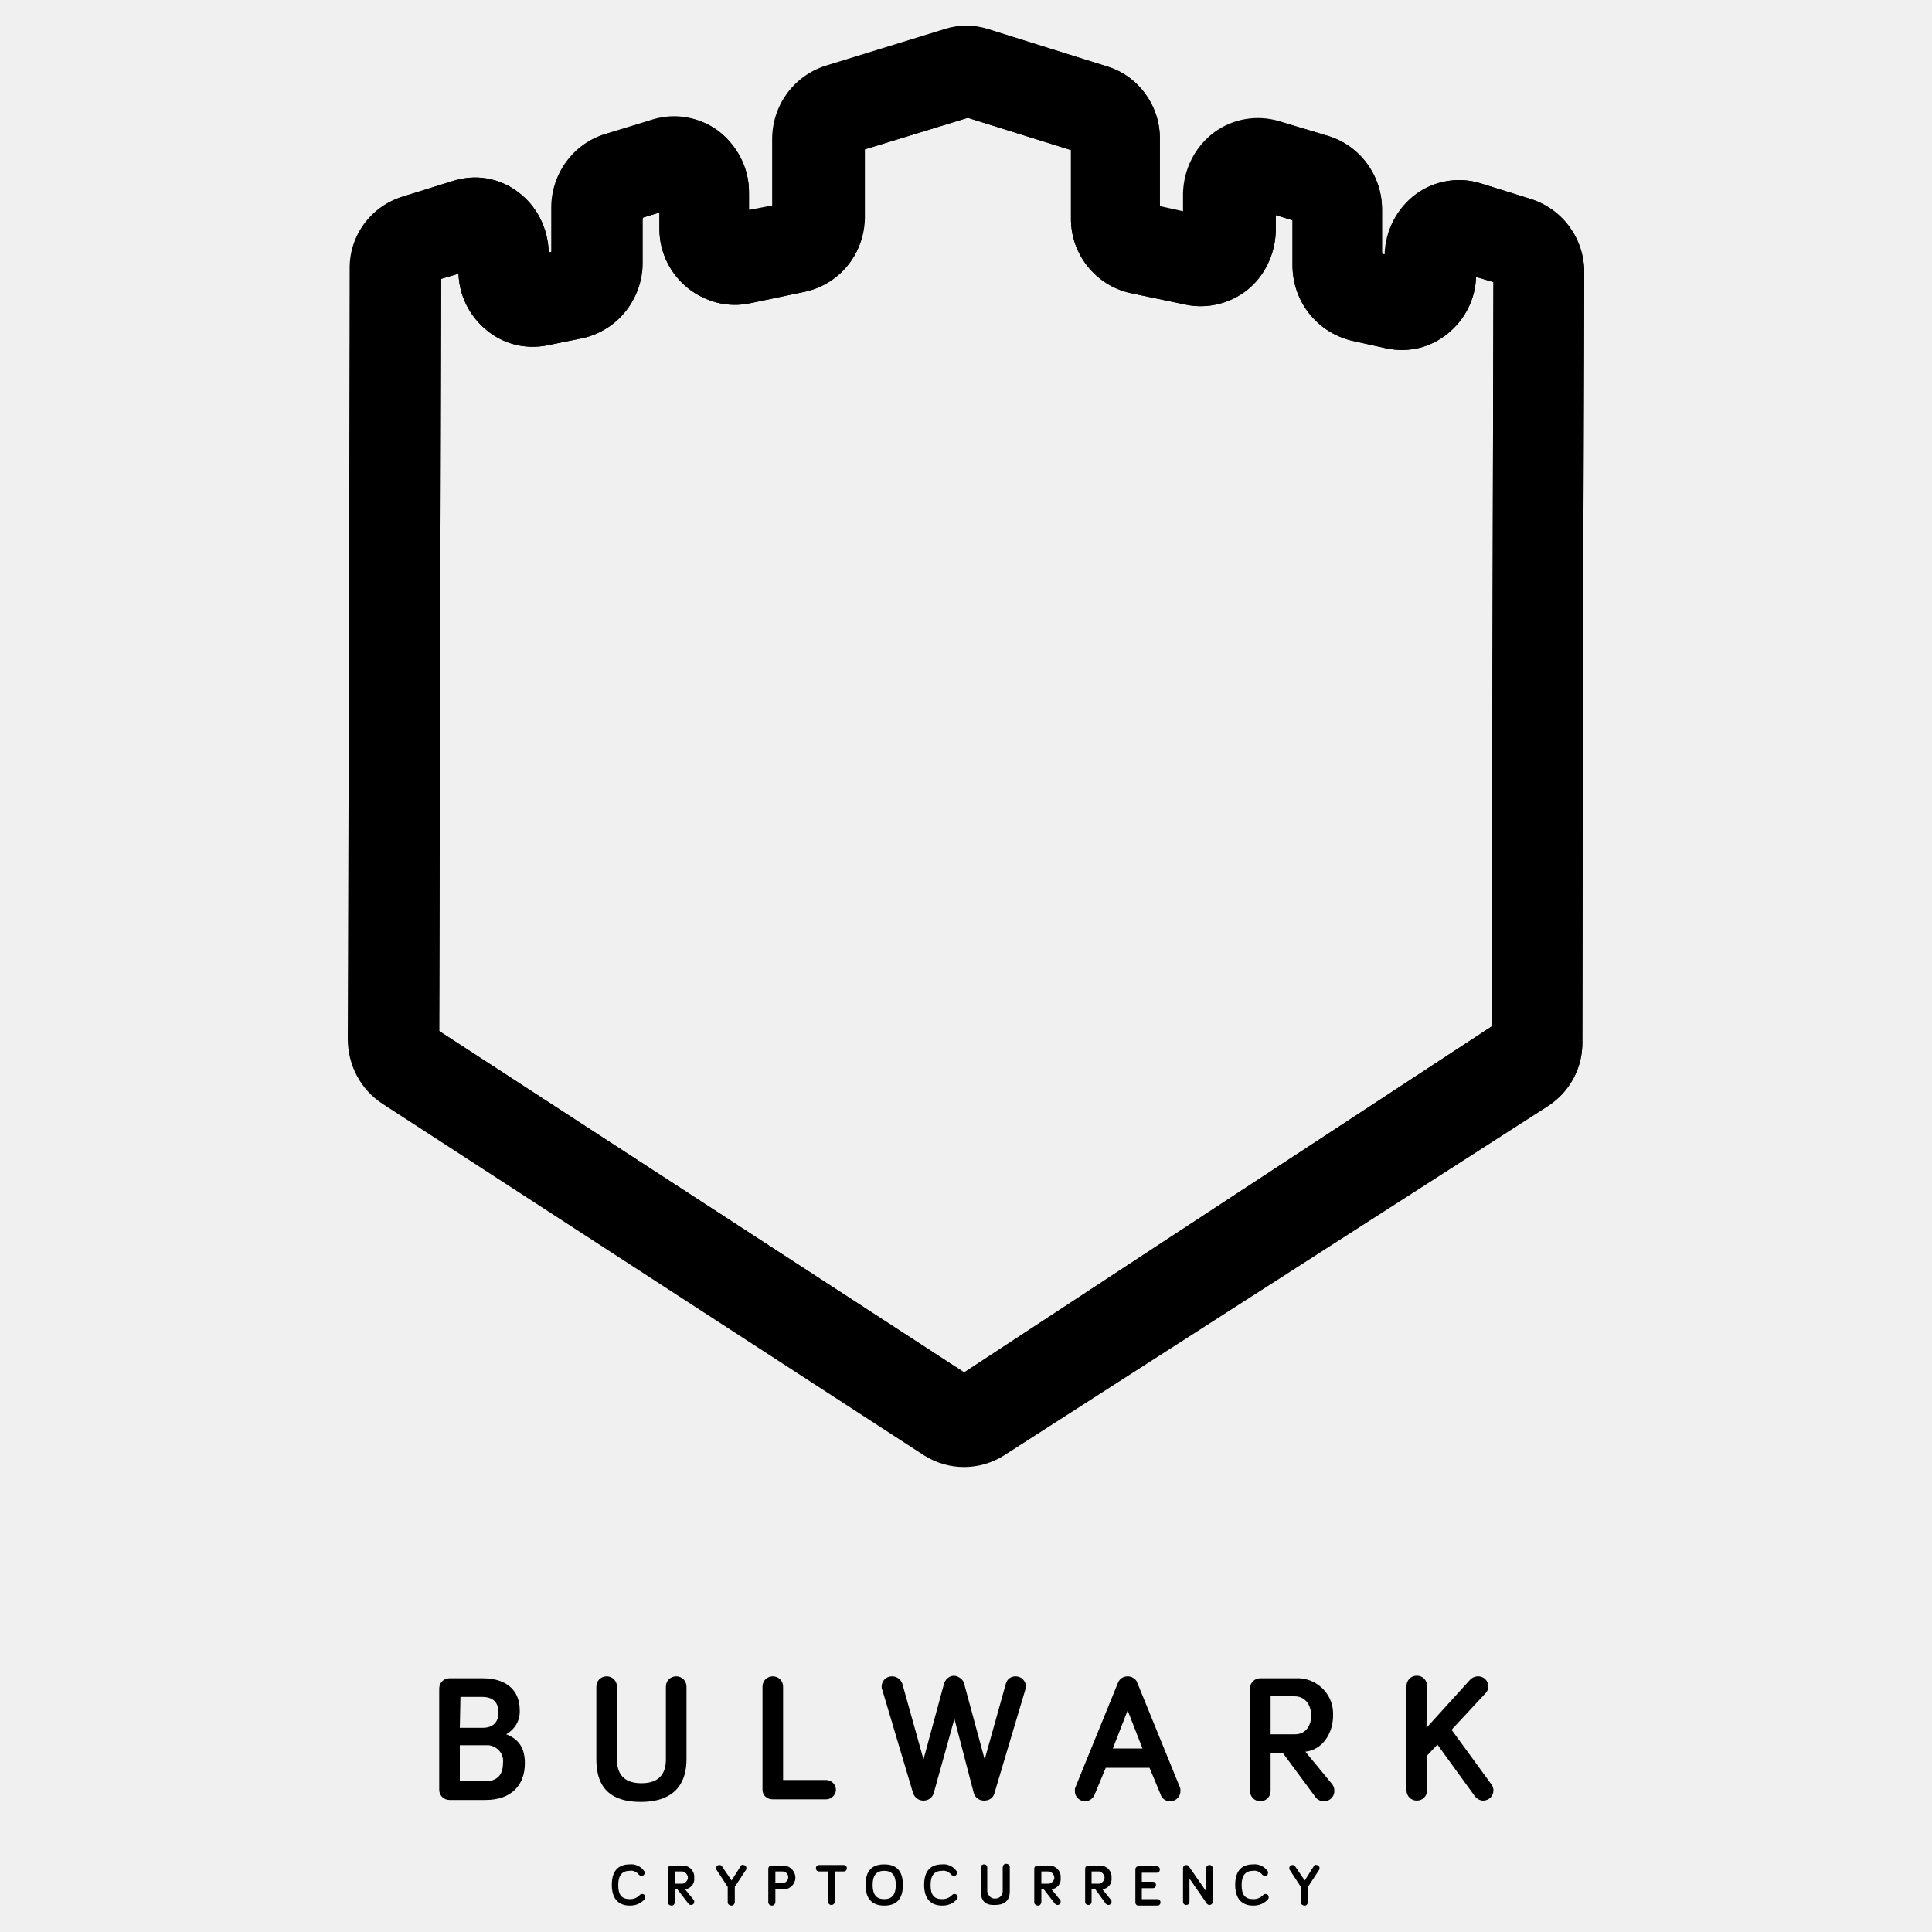
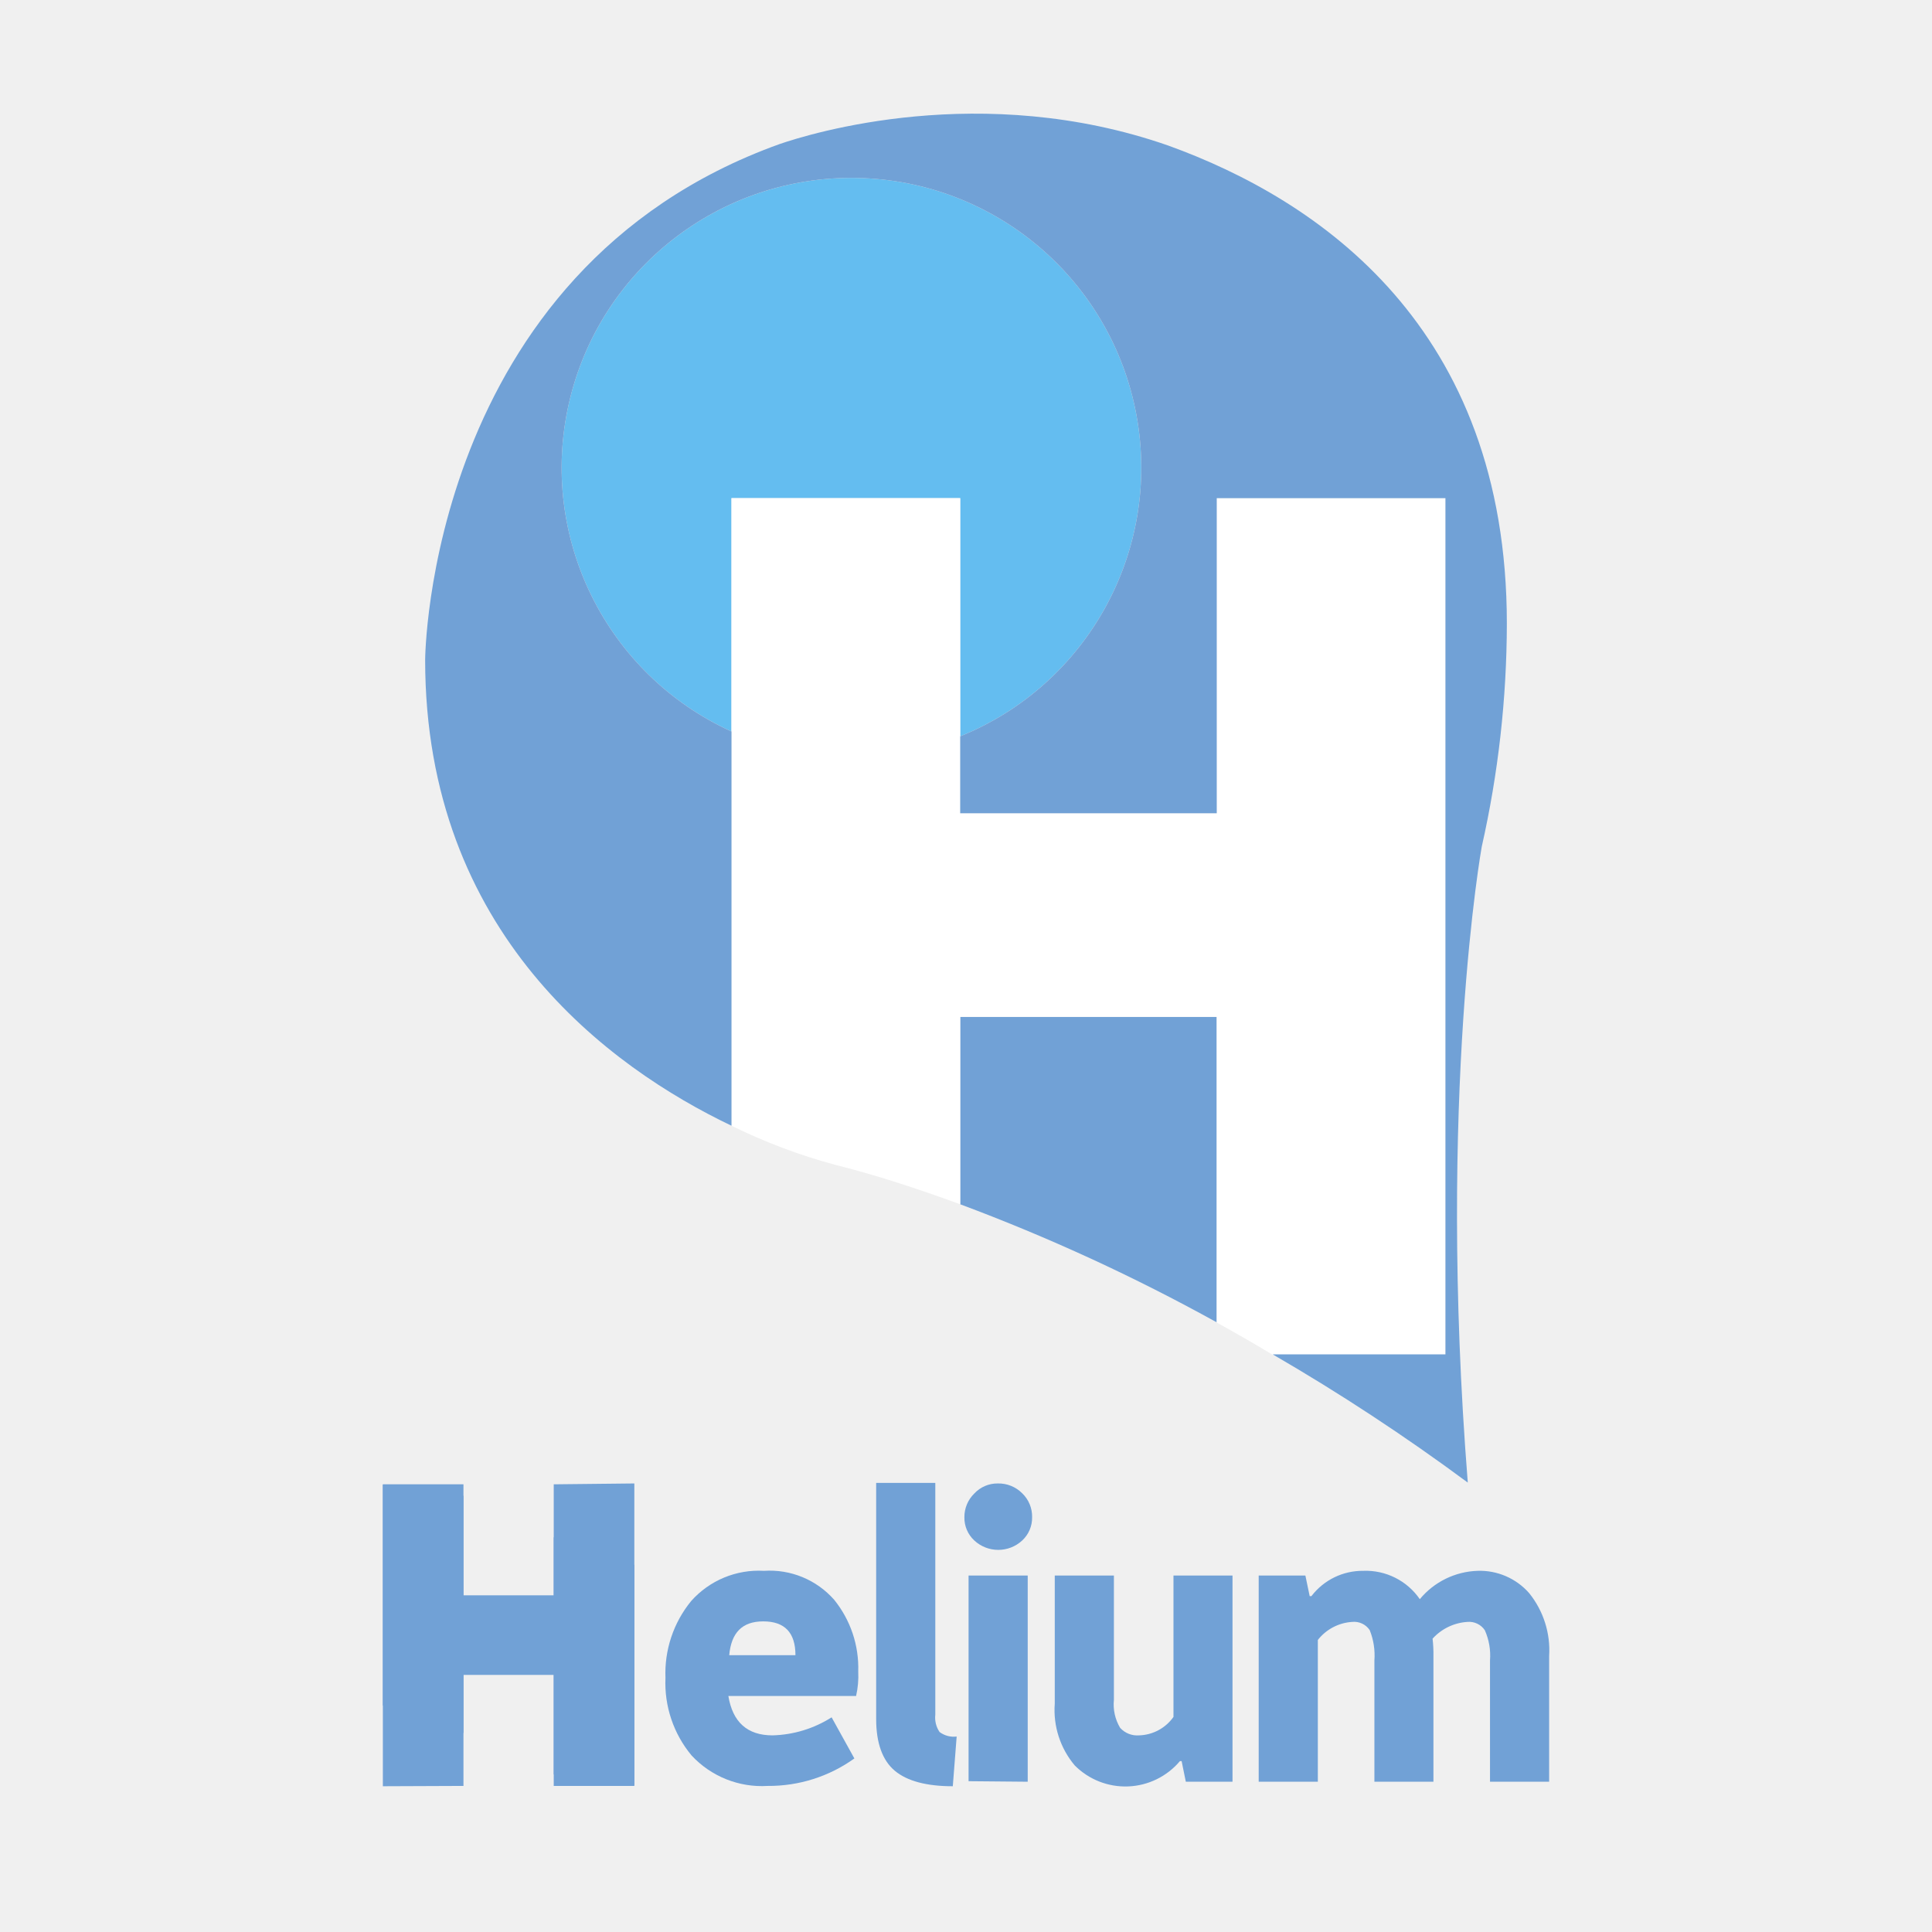
- <svg xmlns="http://www.w3.org/2000/svg" xmlns:xlink="http://www.w3.org/1999/xlink" viewBox="0 0 300 300" enable-background="new 0 0 300 300">
-   <style type="text/css">.st0{clip-path:url(#SVGID_2_);} .st1{opacity:0.19;enable-background:new ;}</style>
-   <g id="Layer_1-2">
-     <path d="M69.8 279.5c-.9 0-1.6-.7-1.6-1.6v-15.7c0-.9.7-1.6 1.6-1.6h5.1c4.2 0 5.8 2.3 5.8 4.9.1 1.6-.7 3-2.1 3.8 2.1.8 2.9 2.3 2.9 4.5 0 3.4-2.1 5.7-6.1 5.7h-5.6zm1.6-11.2h3.5c1.8 0 2.5-1 2.5-2.4s-.7-2.4-2.5-2.4h-3.4l-.1 4.8zm0 8.3h3.9c2 0 2.8-1.1 2.8-2.8.2-1.4-.8-2.6-2.2-2.8h-4.5v5.6zm21.2-3.4v-11.3c0-.9.7-1.6 1.6-1.6s1.6.7 1.6 1.6v11.3c0 1.7.6 3.7 3.8 3.7 3.2 0 3.8-2 3.8-3.7v-11.3c0-.9.7-1.6 1.6-1.6.9 0 1.6.7 1.6 1.6v11.3c0 3.2-1.4 6.6-7.1 6.6s-6.9-3.3-6.9-6.6zm35.7 3.2c.8 0 1.5.7 1.5 1.5s-.7 1.5-1.5 1.5h-8.3c-.9 0-1.6-.6-1.6-1.5v-16c0-.9.7-1.6 1.6-1.6s1.6.7 1.6 1.6v14.5h6.7zm19.9-9.5l-3.2 11.5c-.2.7-.8 1.2-1.6 1.2-.7 0-1.3-.4-1.6-1.1l-4.8-16.1c-.1-.2-.1-.3-.1-.5 0-.9.7-1.6 1.6-1.6.7 0 1.3.4 1.6 1.1l3.3 11.8 3.2-11.8c.3-.9 1.2-1.4 2-1.1.5.2 1 .6 1.1 1.1l3.2 11.8 3.3-11.8c.2-.7.8-1.1 1.5-1.1.9 0 1.6.7 1.6 1.6 0 .2 0 .3-.1.5l-4.8 16.1c-.2.7-.8 1.1-1.6 1.1s-1.4-.5-1.6-1.2l-3-11.5zm23.5 7.6l-1.7 4.1c-.2.6-.8 1.1-1.5 1.1-.9 0-1.6-.7-1.6-1.6 0-.2 0-.4.1-.6l6.6-16.2c.3-.8 1.2-1.2 2.1-.9.4.2.8.5.9.9l6.6 16.2c.1.2.1.4.1.6 0 .9-.7 1.6-1.6 1.6-.7 0-1.3-.4-1.5-1.1l-1.7-4.1h-6.8zm3.4-8.9l-2.3 5.9h4.6l-2.3-5.9zm22.2 6.6v5.9c0 .9-.7 1.6-1.6 1.6s-1.6-.7-1.6-1.6v-15.9c0-.9.7-1.6 1.6-1.6h5.4c3.1-.2 5.8 2.2 5.9 5.3v.5c0 2.7-1.6 5.3-4.3 5.6l4.2 5.1c.2.3.3.6.3 1 0 .9-.7 1.6-1.6 1.6-.5 0-1-.2-1.3-.6l-5.1-6.9h-1.9zm0-8.8v5.9h3.8c1.8 0 2.5-1.4 2.5-2.9s-.8-3-2.6-3h-3.7zm24.2 4.9l6.8-7.5c.6-.6 1.6-.7 2.3-.1.3.3.5.7.5 1.1 0 .4-.1.8-.4 1.1l-5.3 5.7 6.2 8.5c.2.3.3.6.3.9 0 .9-.7 1.6-1.6 1.6-.5 0-1-.3-1.3-.7l-5.8-8-1.6 1.7v5.4c0 .9-.7 1.6-1.6 1.6-.9 0-1.6-.7-1.6-1.6v-16.2c0-.9.7-1.6 1.6-1.6.9 0 1.6.7 1.6 1.6l-.1 6.5zm-151.7 11.2c-.9 0-1.6-.7-1.6-1.6v-15.7c0-.9.7-1.6 1.6-1.6h5.1c4.2 0 5.8 2.3 5.8 4.9.1 1.6-.7 3-2.1 3.8 2.1.8 2.9 2.3 2.9 4.5 0 3.4-2.1 5.7-6.1 5.7h-5.6zm1.6-11.2h3.5c1.8 0 2.5-1 2.5-2.4s-.7-2.4-2.5-2.4h-3.4l-.1 4.8zm0 8.3h3.9c2 0 2.8-1.1 2.8-2.8.2-1.4-.8-2.6-2.2-2.8h-4.5v5.6zm21.2-3.4v-11.3c0-.9.7-1.6 1.6-1.6s1.6.7 1.6 1.6v11.3c0 1.7.6 3.7 3.8 3.7 3.2 0 3.8-2 3.8-3.7v-11.3c0-.9.7-1.6 1.6-1.6.9 0 1.6.7 1.6 1.6v11.3c0 3.2-1.4 6.6-7.1 6.6s-6.9-3.3-6.9-6.6zm35.7 3.2c.8 0 1.5.7 1.5 1.5s-.7 1.5-1.5 1.5h-8.3c-.9 0-1.6-.6-1.6-1.5v-16c0-.9.7-1.6 1.6-1.6s1.6.7 1.6 1.6v14.5h6.7zm19.9-9.5l-3.2 11.5c-.2.7-.8 1.2-1.6 1.2-.7 0-1.3-.4-1.6-1.1l-4.8-16.1c-.1-.2-.1-.3-.1-.5 0-.9.7-1.6 1.6-1.6.7 0 1.3.4 1.6 1.1l3.3 11.8 3.2-11.8c.3-.9 1.2-1.4 2-1.1.5.2 1 .6 1.1 1.1l3.2 11.8 3.3-11.8c.2-.7.8-1.1 1.5-1.1.9 0 1.6.7 1.6 1.6 0 .2 0 .3-.1.5l-4.8 16.1c-.2.7-.8 1.1-1.6 1.1s-1.4-.5-1.6-1.2l-3-11.5zm23.5 7.6l-1.7 4.1c-.2.6-.8 1.1-1.5 1.1-.9 0-1.6-.7-1.6-1.6 0-.2 0-.4.1-.6l6.6-16.2c.3-.8 1.2-1.2 2.1-.9.4.2.8.5.9.9l6.6 16.2c.1.2.1.4.1.6 0 .9-.7 1.6-1.6 1.6-.7 0-1.3-.4-1.5-1.1l-1.7-4.1h-6.8zm3.4-8.9l-2.3 5.9h4.6l-2.3-5.9zm22.2 6.6v5.9c0 .9-.7 1.6-1.6 1.6s-1.6-.7-1.6-1.6v-15.9c0-.9.7-1.6 1.6-1.6h5.4c3.1-.2 5.8 2.2 5.9 5.3v.5c0 2.7-1.6 5.3-4.3 5.6l4.2 5.1c.2.3.3.6.3 1 0 .9-.7 1.6-1.6 1.6-.5 0-1-.2-1.3-.6l-5.1-6.9h-1.9zm0-8.8v5.9h3.8c1.7 0 2.5-1.4 2.5-2.9s-.8-3-2.6-3h-3.7zm24.2 4.9l6.8-7.5c.6-.6 1.6-.7 2.3-.1.3.3.5.7.5 1.1 0 .4-.1.8-.4 1.1l-5.3 5.7 6.2 8.5c.2.3.3.6.3.9 0 .9-.7 1.6-1.6 1.6-.5 0-1-.3-1.3-.7l-5.8-8-1.6 1.7v5.4c0 .9-.7 1.6-1.6 1.6-.9 0-1.6-.7-1.6-1.6v-16.2c0-.9.7-1.6 1.6-1.6.9 0 1.6.7 1.6 1.6l-.1 6.5zm-126.5 24.4c0-2.2 1-3.2 2.8-3.2.8-.1 1.7.3 2.2 1 .1.1.1.2.1.3 0 .3-.2.5-.5.5-.1 0-.3-.1-.4-.2-.3-.4-.9-.7-1.4-.6-1.2 0-1.8.7-1.8 2.2s.5 2.2 1.8 2.2c.6 0 1.1-.2 1.5-.6.1-.1.2-.2.4-.2.3 0 .5.2.5.5 0 .1 0 .2-.1.3-.6.7-1.4 1-2.3 1-1.7 0-2.8-1-2.8-3.2zm9.8.7v1.9c0 .3-.2.6-.5.6s-.6-.2-.6-.5v-5.2c0-.3.2-.5.5-.5h1.7c1-.1 1.9.7 1.9 1.7v.2c.1.9-.5 1.6-1.4 1.8l1.3 1.6c.1.1.1.2.1.3 0 .3-.2.5-.5.5-.2 0-.3-.1-.4-.2l-1.7-2.2h-.4zm0-2.8v1.9h1.2c.5-.1.9-.6.8-1.1-.1-.4-.4-.7-.8-.8h-1.2zm8.8 1.4l1.4-2.2c.1-.2.3-.3.4-.2.3 0 .5.2.5.5 0 .1 0 .2-.1.3l-1.7 2.6v2.3c0 .3-.2.6-.5.6s-.6-.2-.6-.5v-2.4l-1.7-2.6c-.1-.1-.1-.2-.1-.3 0-.3.2-.5.5-.5.2 0 .4.1.4.2l1.5 2.2zm6.8 1.4v1.9c0 .3-.2.6-.5.6s-.6-.2-.6-.5v-5.2c0-.3.2-.5.5-.5h1.7c1-.1 1.9.7 2 1.7s-.7 1.9-1.7 2h-1.4zm0-2.8v1.8h1.1c.5 0 .9-.4.9-.9s-.4-.9-.9-.9h-1.1zm9.2 0v4.7c0 .3-.2.5-.5.5s-.5-.2-.5-.5v-4.7h-1.4c-.3 0-.5-.2-.5-.5s.2-.5.5-.5h3.8c.3 0 .5.2.5.5s-.2.5-.5.5h-1.4zm4.8 2.1c0-2.2 1-3.2 2.9-3.2s2.9 1 2.9 3.2-1 3.2-2.9 3.2-2.9-1.1-2.9-3.2zm1.1 0c0 1.5.6 2.2 1.8 2.2s1.8-.7 1.8-2.2c0-1.5-.6-2.2-1.8-2.2s-1.8.7-1.8 2.2zm8 0c0-2.2 1-3.2 2.8-3.2.8-.1 1.7.3 2.2 1 .1.1.1.2.1.3 0 .3-.2.5-.5.5-.1 0-.3-.1-.4-.2-.3-.4-.9-.7-1.4-.6-1.2 0-1.8.7-1.8 2.2s.5 2.2 1.8 2.2c.6 0 1.1-.2 1.5-.6.1-.1.2-.2.4-.2.3 0 .5.2.5.5 0 .1 0 .2-.1.3-.6.7-1.4 1-2.3 1-1.7 0-2.8-1-2.8-3.2zm8.8 1v-3.7c0-.3.2-.5.5-.5s.5.2.5.5v3.7c.1.7.7 1.2 1.3 1.1.6 0 1.1-.5 1.1-1.1v-3.7c0-.3.2-.6.5-.6s.6.2.6.5v3.8c0 1-.4 2.1-2.3 2.1-1.8.1-2.2-1-2.2-2.1zm9.4-.3v1.9c0 .3-.2.6-.5.6s-.6-.2-.6-.5v-5.2c0-.3.2-.5.5-.5h1.7c1-.1 1.9.7 1.9 1.7v.2c.1.9-.5 1.6-1.4 1.8l1.3 1.6c.1.1.1.2.1.3 0 .3-.2.5-.5.5-.2 0-.3-.1-.4-.2l-1.7-2.2h-.4zm0-2.8v1.9h1.2c.5-.1.9-.6.8-1.1-.1-.4-.4-.7-.8-.8h-1.2zm7.8 2.8v1.9c0 .3-.2.5-.5.5s-.5-.2-.5-.5v-5.1c0-.3.2-.5.5-.5h1.7c1-.1 1.9.7 1.9 1.7v.2c.1.9-.5 1.6-1.4 1.8l1.3 1.6c.1.1.1.2.1.3 0 .3-.2.5-.5.5-.2 0-.3-.1-.4-.2l-1.6-2.2h-.6zm0-2.8v1.9h1.2c.5-.1.9-.6.8-1.1-.1-.4-.4-.7-.8-.8h-1.2zm7.8 1.6h1.7c.3 0 .5.2.5.5s-.2.5-.5.5h-1.7v1.7h2.4c.3 0 .5.2.5.5s-.2.5-.5.5h-2.9c-.3 0-.5-.2-.5-.5v-5.1c0-.3.2-.5.5-.5h2.8c.3 0 .5.2.5.5s-.2.5-.5.5h-2.3v1.4zm11-2.1v5.2c0 .3-.2.5-.5.5-.2 0-.3-.1-.4-.2l-2.7-3.9v3.6c0 .3-.2.5-.5.5s-.5-.2-.5-.5v-5.2c0-.3.2-.5.5-.5.2 0 .3.1.4.2l2.7 3.9v-3.6c0-.3.2-.5.5-.5s.5.2.5.5zm3.5 2.6c0-2.2 1-3.2 2.8-3.2.8-.1 1.7.3 2.2 1 .1.1.1.2.1.3 0 .3-.2.5-.5.5-.1 0-.3-.1-.4-.2-.3-.4-.9-.7-1.4-.6-1.2 0-1.8.7-1.8 2.2s.5 2.2 1.8 2.2c.6 0 1.1-.2 1.5-.6.1-.1.2-.2.4-.2.3 0 .5.2.5.5 0 .1 0 .2-.1.3-.6.7-1.4 1-2.3 1-1.7 0-2.8-1-2.8-3.2zm10.8-.7l1.4-2.2c.1-.2.3-.3.4-.2.3 0 .5.2.5.5 0 .1 0 .2-.1.3l-1.7 2.6v2.3c0 .3-.2.6-.5.6s-.6-.2-.6-.5v-2.4l-1.7-2.6c-.1-.1-.1-.2-.1-.3 0-.3.2-.5.5-.5.2 0 .4.1.4.2l1.5 2.2zm35.1-261.1l-7.7-2.4c-3.4-1.1-7.2-.5-10.1 1.6-3 2.2-4.8 5.7-4.9 9.4l-.4-.1v-6.9c0-5.2-3.4-9.9-8.4-11.4l-7.6-2.3c-3.4-1-7.1-.4-10 1.7-3 2.2-4.8 5.7-4.9 9.5v2.8l-3.6-.8v-10.3c.1-5.2-3.3-9.9-8.2-11.4l-18.5-5.8c-2.2-.7-4.5-.7-6.7 0l-18.5 5.7c-5 1.6-8.3 6.2-8.3 11.4v10.3l-3.6.7v-2.8c0-3.7-1.8-7.2-4.8-9.5-2.9-2.1-6.5-2.8-10-1.8l-7.5 2.3c-5 1.5-8.4 6.2-8.4 11.4v6.9l-.4.1c-.1-3.7-1.8-7.2-4.8-9.4-2.9-2.2-6.6-2.8-10.1-1.7l-7.7 2.4c-5 1.5-8.4 6.1-8.3 11.3l-.1 58.2-.2 61.3c0 4.1 2 7.9 5.4 10.1l84.1 54.6c3.8 2.4 8.6 2.4 12.4 0l84.4-54.2c3.4-2.2 5.5-6 5.4-10.1l.1-57.5.2-61.9c0-5.2-3.3-9.8-8.3-11.4zm-88 182.2l-81.5-53 .3-116.8 2.7-.8c.1 3.4 1.7 6.6 4.4 8.8 2.7 2.2 6.1 3 9.5 2.3l5.4-1.1c5.4-1.2 9.3-6.1 9.3-11.7v-7l2.6-.8v2.6c0 3.6 1.7 7 4.5 9.2 2.7 2.1 6.1 3 9.5 2.3l8.6-1.8c5.5-1.2 9.3-6.1 9.3-11.6v-10.5l16-4.9 16 5v10.5c-.1 5.6 3.8 10.5 9.2 11.7l8.6 1.8c3.3.7 6.8-.1 9.5-2.2 2.8-2.2 4.4-5.6 4.5-9.2v-2.5l2.6.8v7c0 5.6 3.8 10.4 9.2 11.7l5.4 1.2c3.4.7 6.8-.1 9.5-2.3 2.7-2.2 4.3-5.4 4.4-8.8l2.7.8-.3 115.6-81.9 53.7z" />
-     <defs>
-       <path id="SVGID_1_" d="M237.7 30.9l-7.7-2.4c-3.4-1.1-7.2-.5-10.1 1.6-3 2.2-4.8 5.7-4.9 9.4l-.4-.1v-6.9c0-5.2-3.4-9.9-8.4-11.4l-7.6-2.3c-3.4-1-7.1-.4-10 1.7-3 2.2-4.8 5.7-4.9 9.5v2.8l-3.6-.8v-10.3c.1-5.2-3.3-9.9-8.2-11.4l-18.5-5.8c-2.2-.7-4.5-.7-6.7 0l-18.5 5.7c-5 1.6-8.3 6.2-8.3 11.4v10.3l-3.6.7v-2.8c0-3.7-1.8-7.2-4.8-9.5-2.9-2.1-6.5-2.8-10-1.8l-7.5 2.3c-5 1.5-8.4 6.2-8.4 11.4v6.9l-.4.1c-.1-3.7-1.8-7.2-4.8-9.4-2.9-2.2-6.6-2.8-10.1-1.7l-7.7 2.4c-5 1.5-8.4 6.1-8.3 11.3l-.1 58.2-.2 61.3c0 4.1 2 7.9 5.4 10.1l84.1 54.6c3.8 2.4 8.6 2.4 12.4 0l84.4-54.2c3.4-2.2 5.5-6 5.4-10.1l.1-57.5.2-61.9c0-5.2-3.3-9.8-8.3-11.4zm-88 182.2l-81.5-53 .3-116.8 2.7-.8c.1 3.4 1.7 6.6 4.4 8.8 2.7 2.2 6.1 3 9.5 2.3l5.4-1.1c5.4-1.2 9.3-6.1 9.3-11.7v-7l2.6-.8v2.6c0 3.6 1.7 7 4.5 9.2 2.7 2.1 6.1 3 9.5 2.3l8.6-1.8c5.5-1.2 9.3-6.1 9.3-11.6v-10.5l16-4.9 16 5v10.5c-.1 5.6 3.8 10.5 9.2 11.7l8.6 1.8c3.3.7 6.8-.1 9.5-2.2 2.8-2.2 4.4-5.6 4.5-9.2v-2.5l2.6.8v7c0 5.6 3.8 10.4 9.2 11.7l5.4 1.2c3.4.7 6.8-.1 9.5-2.3 2.7-2.2 4.3-5.4 4.4-8.8l2.7.8-.3 115.6-81.9 53.7z" />
-     </defs>
-     <clipPath id="SVGID_2_">
-       <use xlink:href="#SVGID_1_" overflow="visible" />
-     </clipPath>
-     <g class="st0">
-       <path d="M237.8 30.9l-7.7-2.4c-3.4-1.1-7.2-.5-10.1 1.6-3 2.2-4.8 5.7-4.9 9.4l-.4-.1v-6.9c0-5.2-3.4-9.9-8.4-11.4l-7.6-2.2c-3.4-1-7.1-.4-10 1.7-3 2.2-4.8 5.7-4.9 9.5v2.8l-3.6-.8.1-10.3c.1-5.2-3.3-9.9-8.2-11.4l-18.5-5.8c-2.2-.7-4.5-.7-6.7 0l-18.5 5.7c-5 1.6-8.3 6.2-8.3 11.4v10.3l-3.6.7v-2.8c0-3.7-1.8-7.2-4.8-9.5-2.9-2.1-6.5-2.8-10-1.8l-7.6 2.2c-5 1.5-8.4 6.2-8.4 11.4v6.9l-.4.1c-.1-3.7-1.8-7.2-4.8-9.4-2.9-2.2-6.6-2.8-10.1-1.7l-7.7 2.4c-5 1.5-8.4 6.1-8.3 11.3l-.2 58.2c.1-37.4 14.2-56.6 14.2-56.6l2.7-.8c.1 3.4 1.7 6.6 4.4 8.8 2.7 2.2 6.1 3 9.5 2.3l5.4-1.1c5.4-1.2 9.3-6.1 9.3-11.6v-7l2.6-.8v2.6c0 3.6 1.7 7 4.5 9.2 2.7 2.1 6.1 3 9.5 2.3l8.6-1.8c5.5-1.2 9.3-6.1 9.3-11.6v-10.7l16-4.9 16 5v10.5c-.1 5.6 3.8 10.5 9.2 11.7l8.6 1.8c3.3.7 6.8-.1 9.5-2.2 2.8-2.2 4.5-5.6 4.6-9.2v-2.5l2.6.8v7c0 5.6 3.8 10.4 9.2 11.7l5.4 1.2c3.4.7 6.8-.1 9.5-2.3 2.7-2.2 4.3-5.4 4.4-8.8l2.7.8-.3 116.8s14.2-19 14.3-56.4l.2-61.9c-.1-5.2-3.4-9.8-8.3-11.4zm-88 182.2l-81.5-53 .2-116.8s-14.1 19.3-14.2 56.6l-.1 61.2c0 4.1 2 7.9 5.4 10.1l84.1 54.6c3.8 2.4 8.6 2.4 12.4 0l84.4-54.2c3.4-2.2 5.5-6 5.4-10.1l.1-57.5c-.1 37.4-14.3 55.2-14.3 55.2l-81.9 53.9z" />
-       <circle class="st1" cx="60.8" cy="53.6" r="60.2" />
-       <circle class="st1" cx="239.2" cy="160.6" r="60.2" />
-     </g>
-   </g>
+ <svg xmlns="http://www.w3.org/2000/svg" id="Layer_1" data-name="Layer 1" viewBox="0 0 180 180">
+   <defs>
+     <style>.cls-1{fill:#71a1d6;}.cls-2{fill:#64bdf0;}.cls-3{fill:#fff;}</style>
+   </defs>
+   <path class="cls-1" d="M89.46,94.74V112.2a177.15,177.15,0,0,1,23.9,11V94.74Z" />
+   <path class="cls-2" d="M89.46,46.41V68.6a27,27,0,1,0-21.31-.45V46.41Z" />
+   <path class="cls-3" d="M113.36,46.41V75.77H89.46V46.41H68.15v58.47a53.19,53.19,0,0,0,9.61,3.63c4,1,7.88,2.29,11.7,3.69V94.74h23.9v28.48q2.73,1.5,5.21,3h16.1V46.41Z" />
+   <path class="cls-1" d="M140.39,58.1c0-27.64-17.55-39.48-31.55-44.54-17.39-6.07-33.36-1.12-36.23-.13-32.84,11.82-33,48.05-33,48.05,0,25.5,17.23,38,28.54,43.4V68.15a27,27,0,1,1,21.31.45v7.17h23.9V46.41h21.31v79.77h-16.1a193.58,193.58,0,0,1,18.18,11.95c-2.86-36.12,1.3-59.24,1.3-59.24A95.13,95.13,0,0,0,140.39,58.1Z" />
+   <path class="cls-1" d="M51.59,138.29v10.34H43.18V138.29H35.67v20.6a18.48,18.48,0,0,0,3.39,1.27c1.39.37,2.77.81,4.12,1.3v-6.15h8.41v10l1.84,1H59.1v-28.1Z" />
+   <path class="cls-1" d="M43.18,166.39V156.05h8.41v10.34H59.1V145.8a18.15,18.15,0,0,0-3.39-1.28c-1.39-.37-2.77-.81-4.12-1.3v6.15H43.18v-10c-.65-.35-1.26-.7-1.84-1.05H35.67v28.1Z" />
+   <path class="cls-1" d="M62,156.33a10.63,10.63,0,0,1,2.39-7.16,8.42,8.42,0,0,1,6.79-2.82,8,8,0,0,1,6.54,2.7,10.1,10.1,0,0,1,2.24,6.68,8.37,8.37,0,0,1-.2,2.28H67.86c.4,2.44,1.77,3.67,4.11,3.67A10.78,10.78,0,0,0,77.48,160l2.12,3.83a13.66,13.66,0,0,1-8.07,2.56,8.93,8.93,0,0,1-7.1-2.84A10.56,10.56,0,0,1,62,156.33Zm6-2.12h6.11q0-3.15-3-3.15C69.15,151.06,68.13,152.11,67.94,154.21Z" />
+   <path class="cls-1" d="M81.63,160.16v-22h5.51v21.59a2.38,2.38,0,0,0,.4,1.62,2.21,2.21,0,0,0,1.59.42l-.36,4.63c-2.44,0-4.25-.48-5.4-1.44S81.63,162.4,81.63,160.16Z" />
+   <path class="cls-1" d="M95.24,143.52a3.28,3.28,0,0,1-4.47,0,2.88,2.88,0,0,1-.92-2.16,3.05,3.05,0,0,1,.92-2.21,2.94,2.94,0,0,1,2.19-.94,3.1,3.1,0,0,1,2.28.92,3,3,0,0,1,.92,2.23A2.88,2.88,0,0,1,95.24,143.52Zm-5,22.43V146.79h5.51V166Z" />
+   <path class="cls-1" d="M98.27,158.72V146.79h5.51v11.58a4.25,4.25,0,0,0,.58,2.61,2.15,2.15,0,0,0,1.77.7,4.06,4.06,0,0,0,3.2-1.72V146.79h5.5V166h-4.35l-.39-1.92h-.16a6.65,6.65,0,0,1-9.8.4A8,8,0,0,1,98.27,158.72Z" />
+   <path class="cls-1" d="M117.27,166V146.79h4.35l.4,1.92h.16a6,6,0,0,1,4.83-2.36,6.11,6.11,0,0,1,5.27,2.64,7.3,7.3,0,0,1,5.38-2.64,6.12,6.12,0,0,1,4.81,2.08,8.48,8.48,0,0,1,1.86,5.86V166h-5.51v-11.3a5.8,5.8,0,0,0-.48-2.81,1.76,1.76,0,0,0-1.63-.78,4.78,4.78,0,0,0-3.24,1.56,12.62,12.62,0,0,1,.08,1.67V166h-5.5v-11.3a6.3,6.3,0,0,0-.44-2.83,1.75,1.75,0,0,0-1.64-.76,4.41,4.41,0,0,0-3.19,1.68V166Z" />
</svg>
